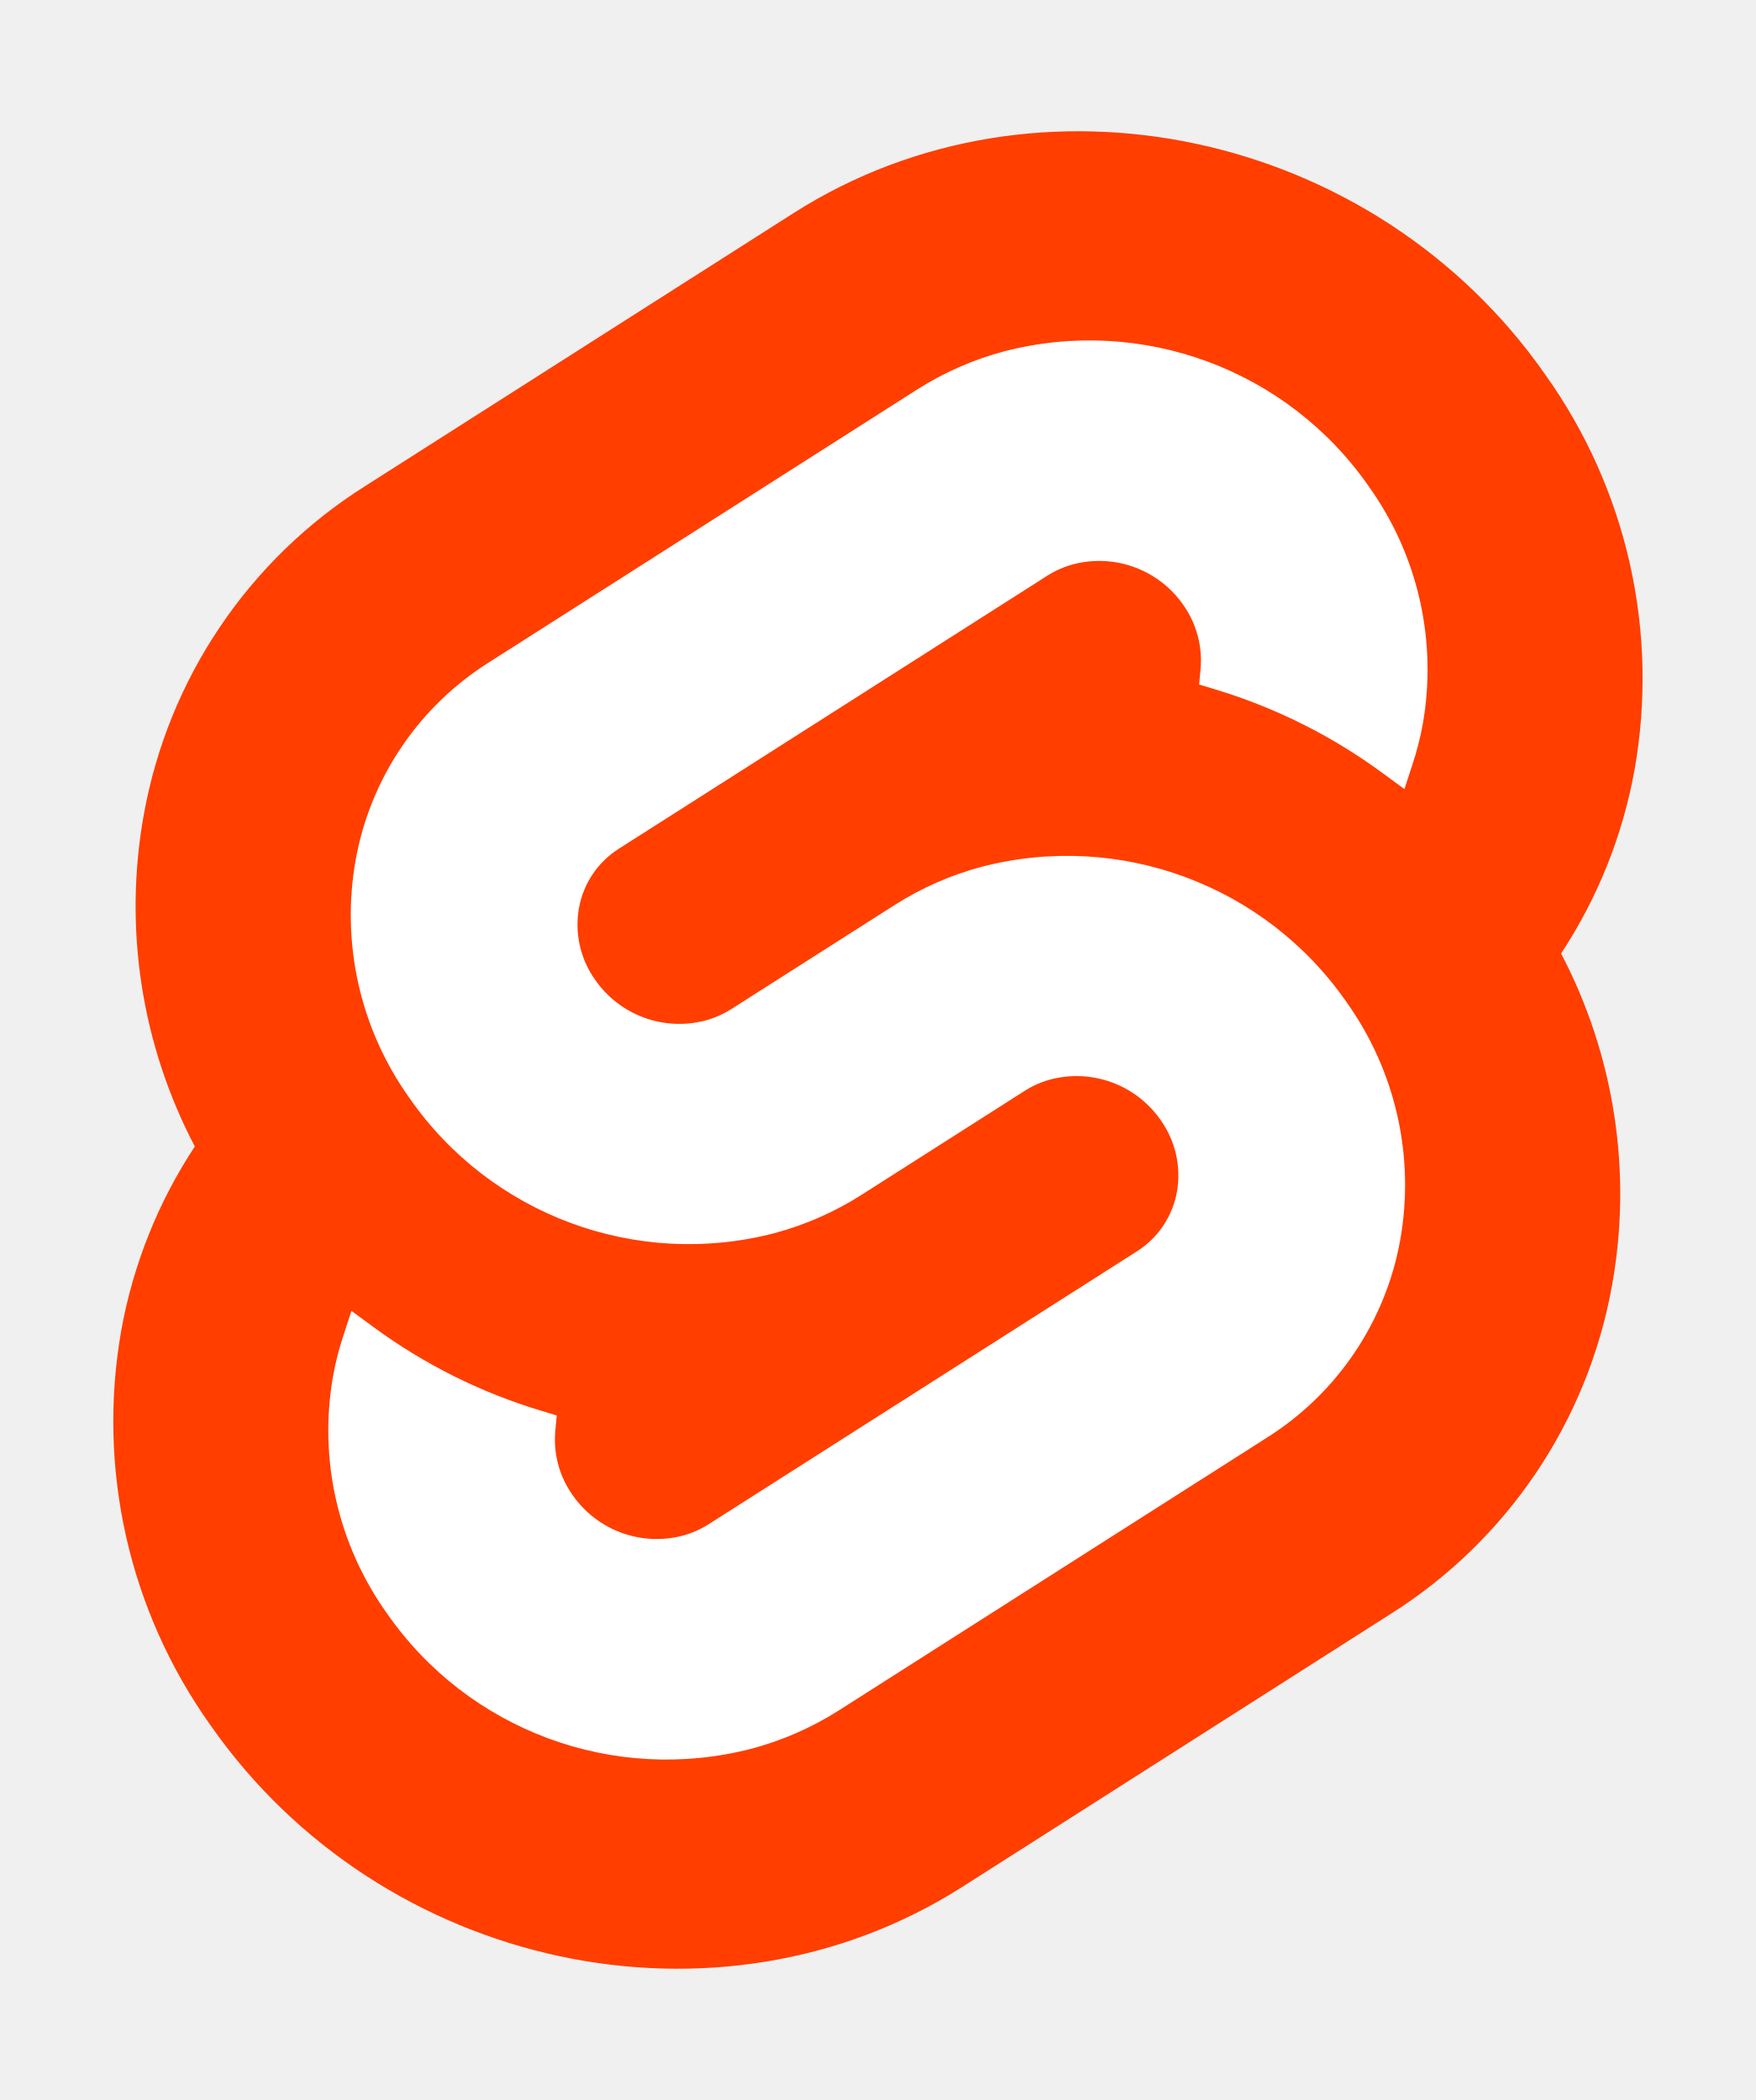
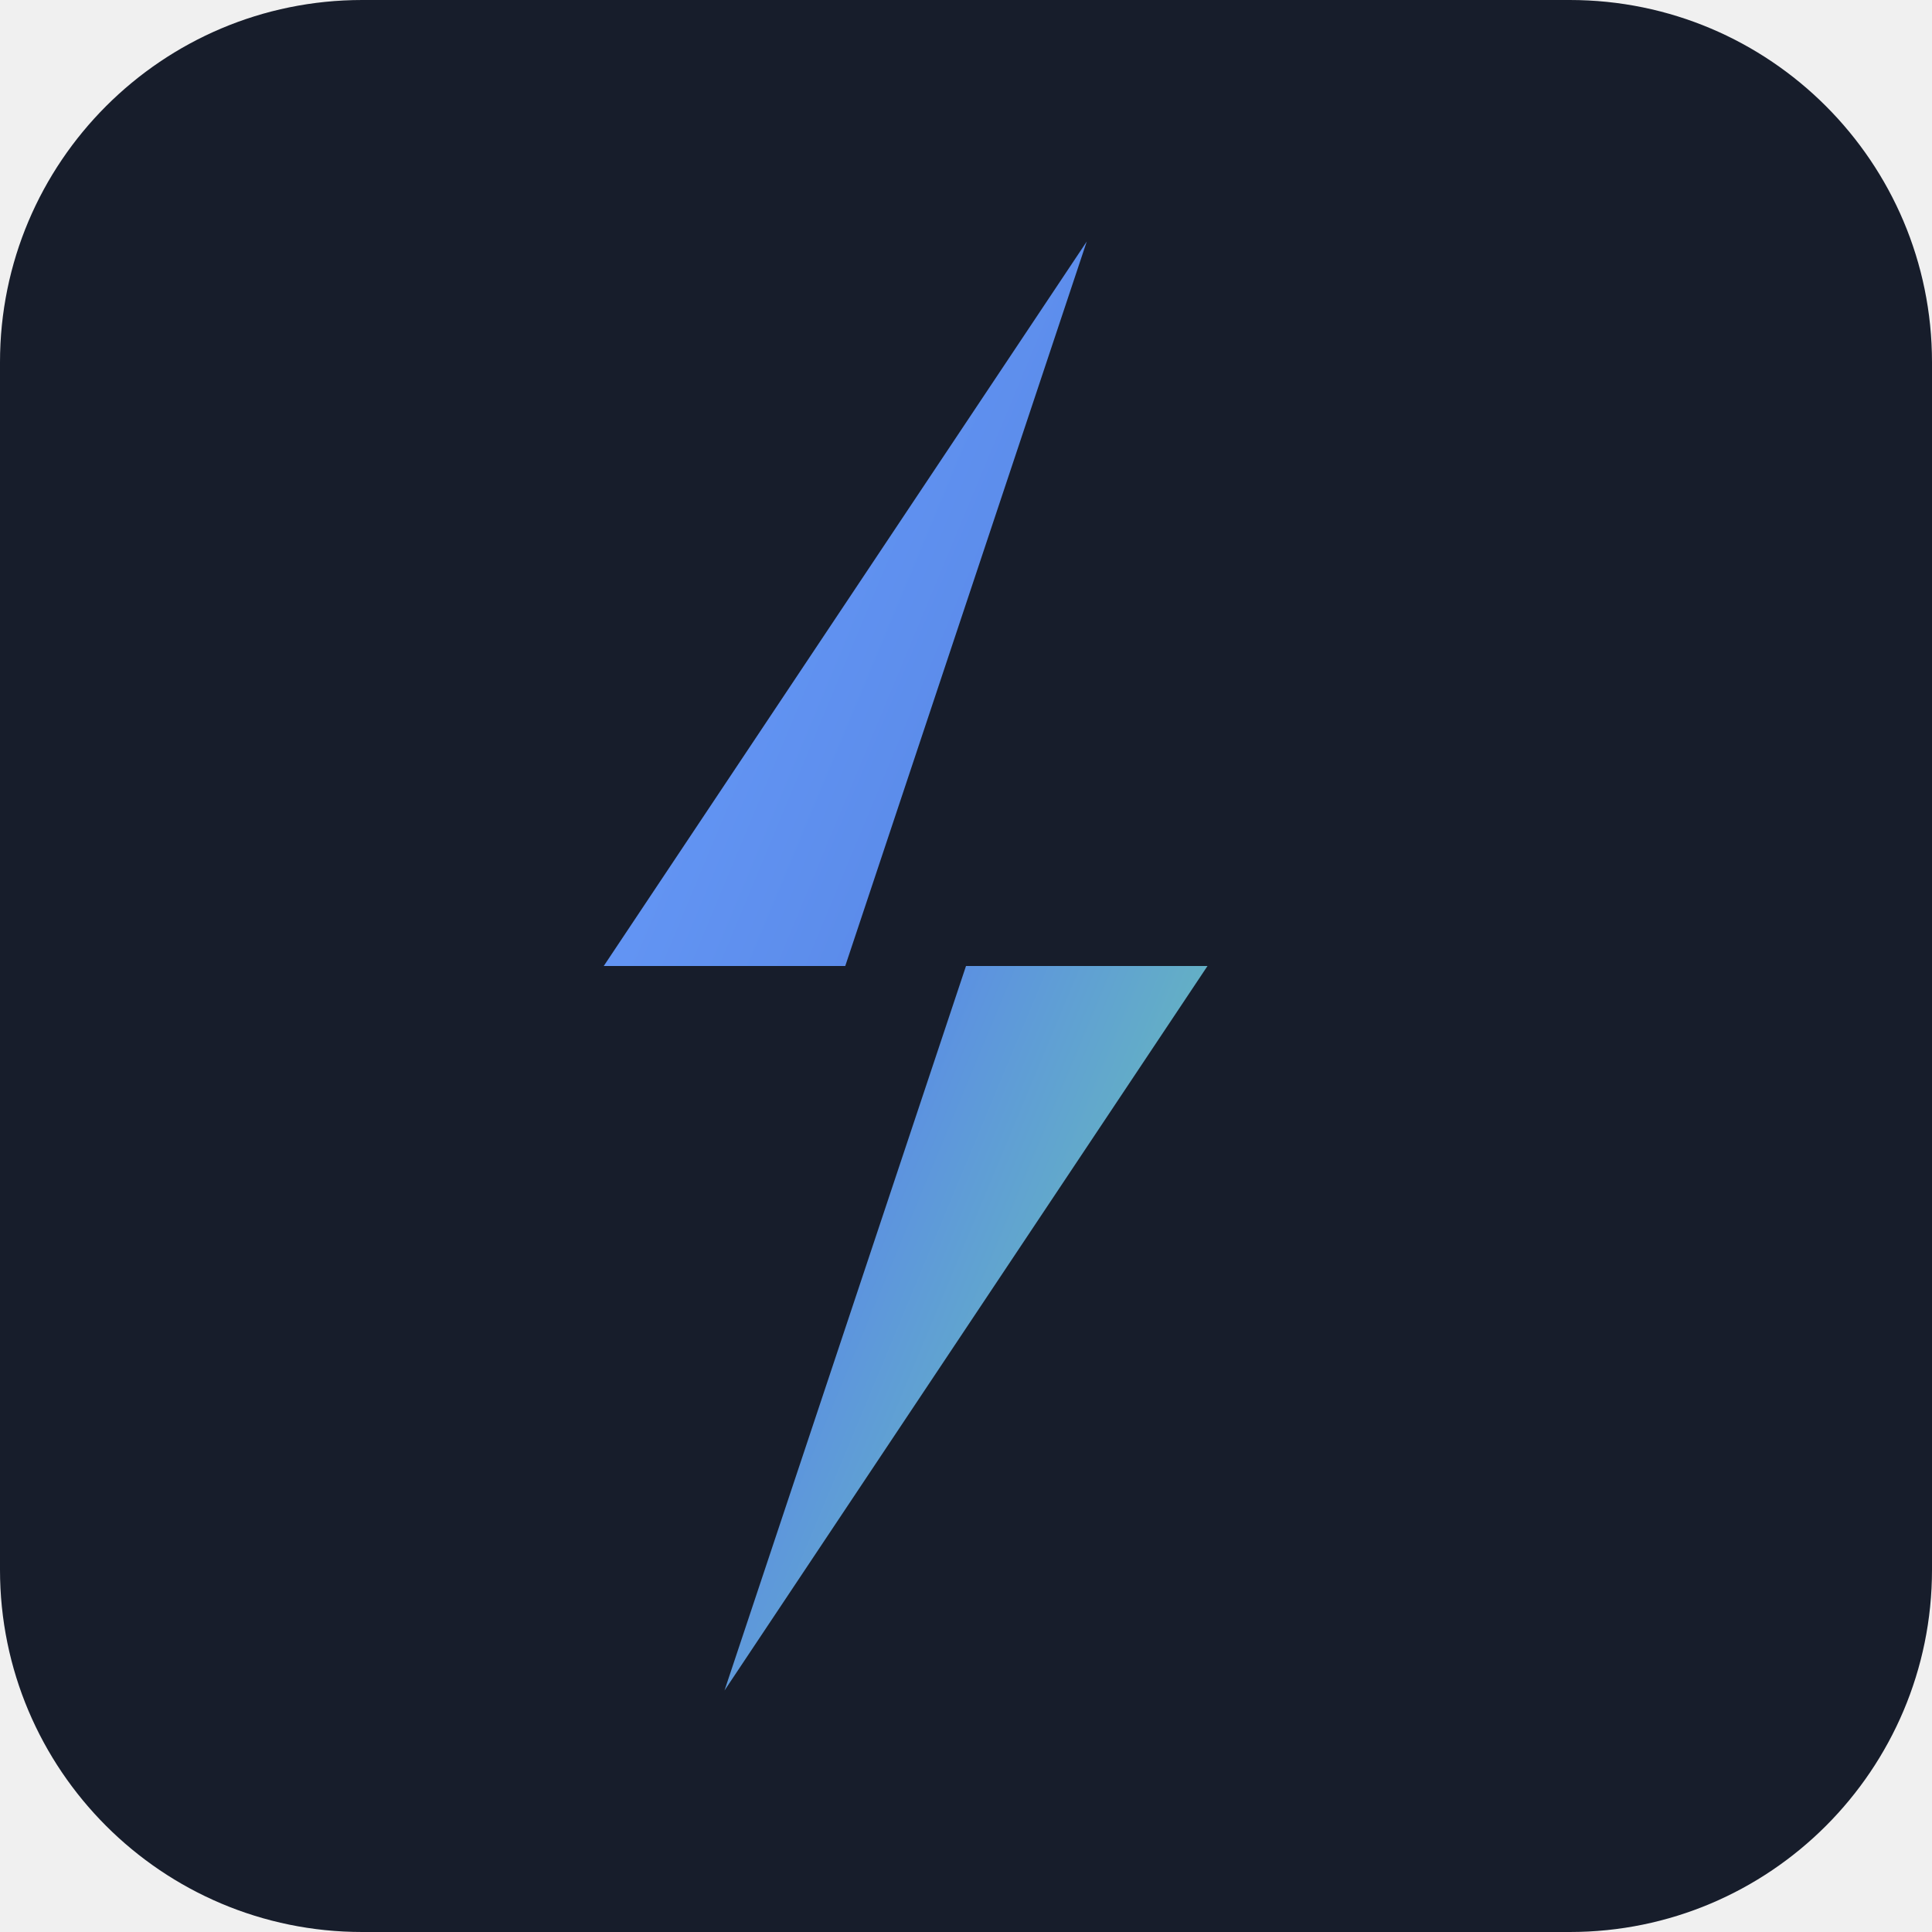
- <svg xmlns="http://www.w3.org/2000/svg" width="107" height="128" viewBox="0 0 107 128">
-   <path d="M94.157 22.819c-10.4-14.885-30.94-19.297-45.792-9.835L22.282 29.608A29.92 29.92 0 0 0 8.764 49.65a31.5 31.5 0 0 0 3.108 20.231 30 30 0 0 0-4.477 11.183 31.9 31.9 0 0 0 5.448 24.116c10.402 14.887 30.942 19.297 45.791 9.835l26.083-16.624A29.92 29.92 0 0 0 98.235 78.35a31.53 31.53 0 0 0-3.105-20.232 30 30 0 0 0 4.474-11.182 31.88 31.88 0 0 0-5.447-24.116" style="fill:#ff3e00" />
-   <path d="M45.817 106.582a20.72 20.72 0 0 1-22.237-8.243 19.17 19.17 0 0 1-3.277-14.503 18 18 0 0 1 .624-2.435l.49-1.498 1.337.981a33.6 33.6 0 0 0 10.203 5.098l.97.294-.09.968a5.85 5.85 0 0 0 1.052 3.878 6.24 6.24 0 0 0 6.695 2.485 5.8 5.8 0 0 0 1.603-.704L69.27 76.28a5.43 5.43 0 0 0 2.45-3.631 5.8 5.8 0 0 0-.987-4.371 6.24 6.24 0 0 0-6.698-2.487 5.7 5.7 0 0 0-1.6.704l-9.953 6.345a19 19 0 0 1-5.296 2.326 20.72 20.72 0 0 1-22.237-8.243 19.17 19.17 0 0 1-3.277-14.502 17.99 17.99 0 0 1 8.13-12.052l26.081-16.623a19 19 0 0 1 5.3-2.329 20.72 20.72 0 0 1 22.237 8.243 19.17 19.17 0 0 1 3.277 14.503 18 18 0 0 1-.624 2.435l-.49 1.498-1.337-.98a33.6 33.6 0 0 0-10.203-5.1l-.97-.294.09-.968a5.86 5.86 0 0 0-1.052-3.878 6.24 6.24 0 0 0-6.696-2.485 5.8 5.8 0 0 0-1.602.704L37.73 51.72a5.42 5.42 0 0 0-2.449 3.63 5.79 5.79 0 0 0 .986 4.372 6.24 6.24 0 0 0 6.698 2.486 5.8 5.8 0 0 0 1.602-.704l9.952-6.342a19 19 0 0 1 5.295-2.328 20.72 20.72 0 0 1 22.237 8.242 19.17 19.17 0 0 1 3.277 14.503 18 18 0 0 1-8.13 12.053l-26.081 16.622a19 19 0 0 1-5.3 2.328" style="fill:#fff" />
+ <svg xmlns="http://www.w3.org/2000/svg" viewBox="0 0 32 32">
+   <defs>
+     <linearGradient id="bolt" x1="0%" y1="0%" x2="100%" y2="100%">
+       <stop offset="0%" style="stop-color:#6b9fff" />
+       <stop offset="50%" style="stop-color:#5a8ae8" />
+       <stop offset="100%" style="stop-color:#6dd4a3" />
+     </linearGradient>
+   </defs>
+   <rect width="32" height="32" rx="6" fill="#171d2b" />
+   <path fill="url(#bolt)" d="M18 4L10 16h6l-4 12 8-12h-6z" />
</svg>
